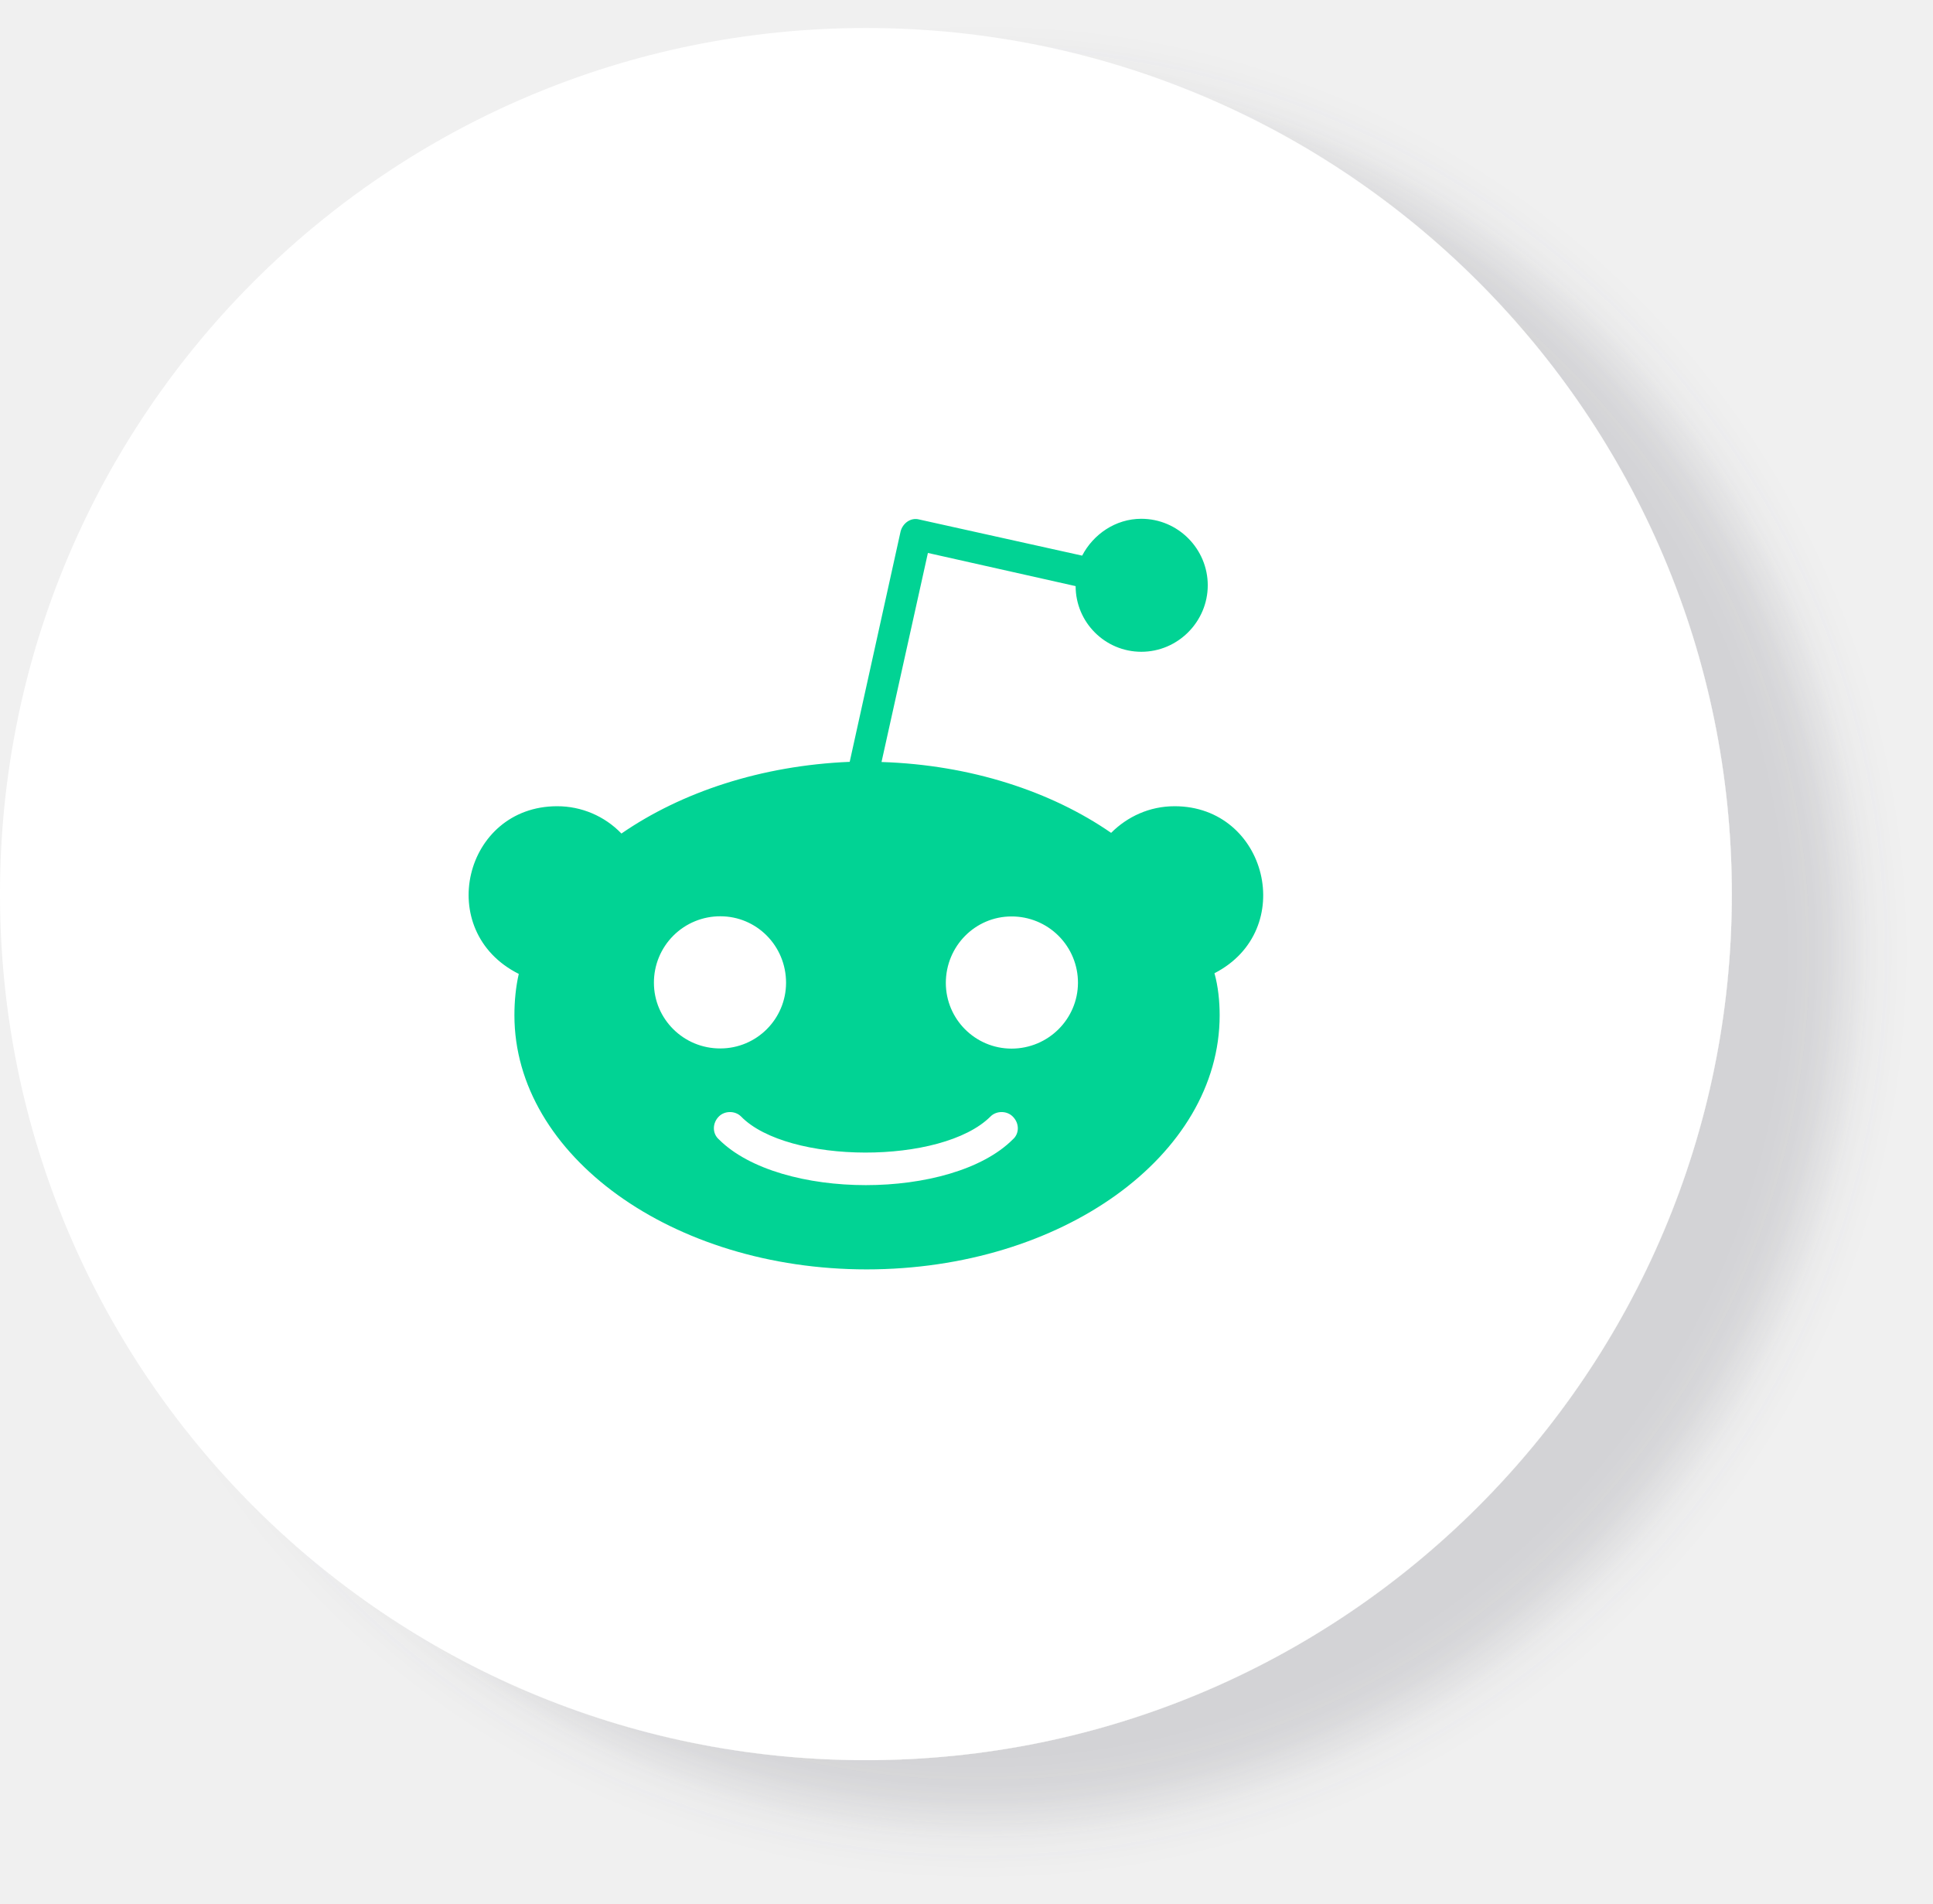
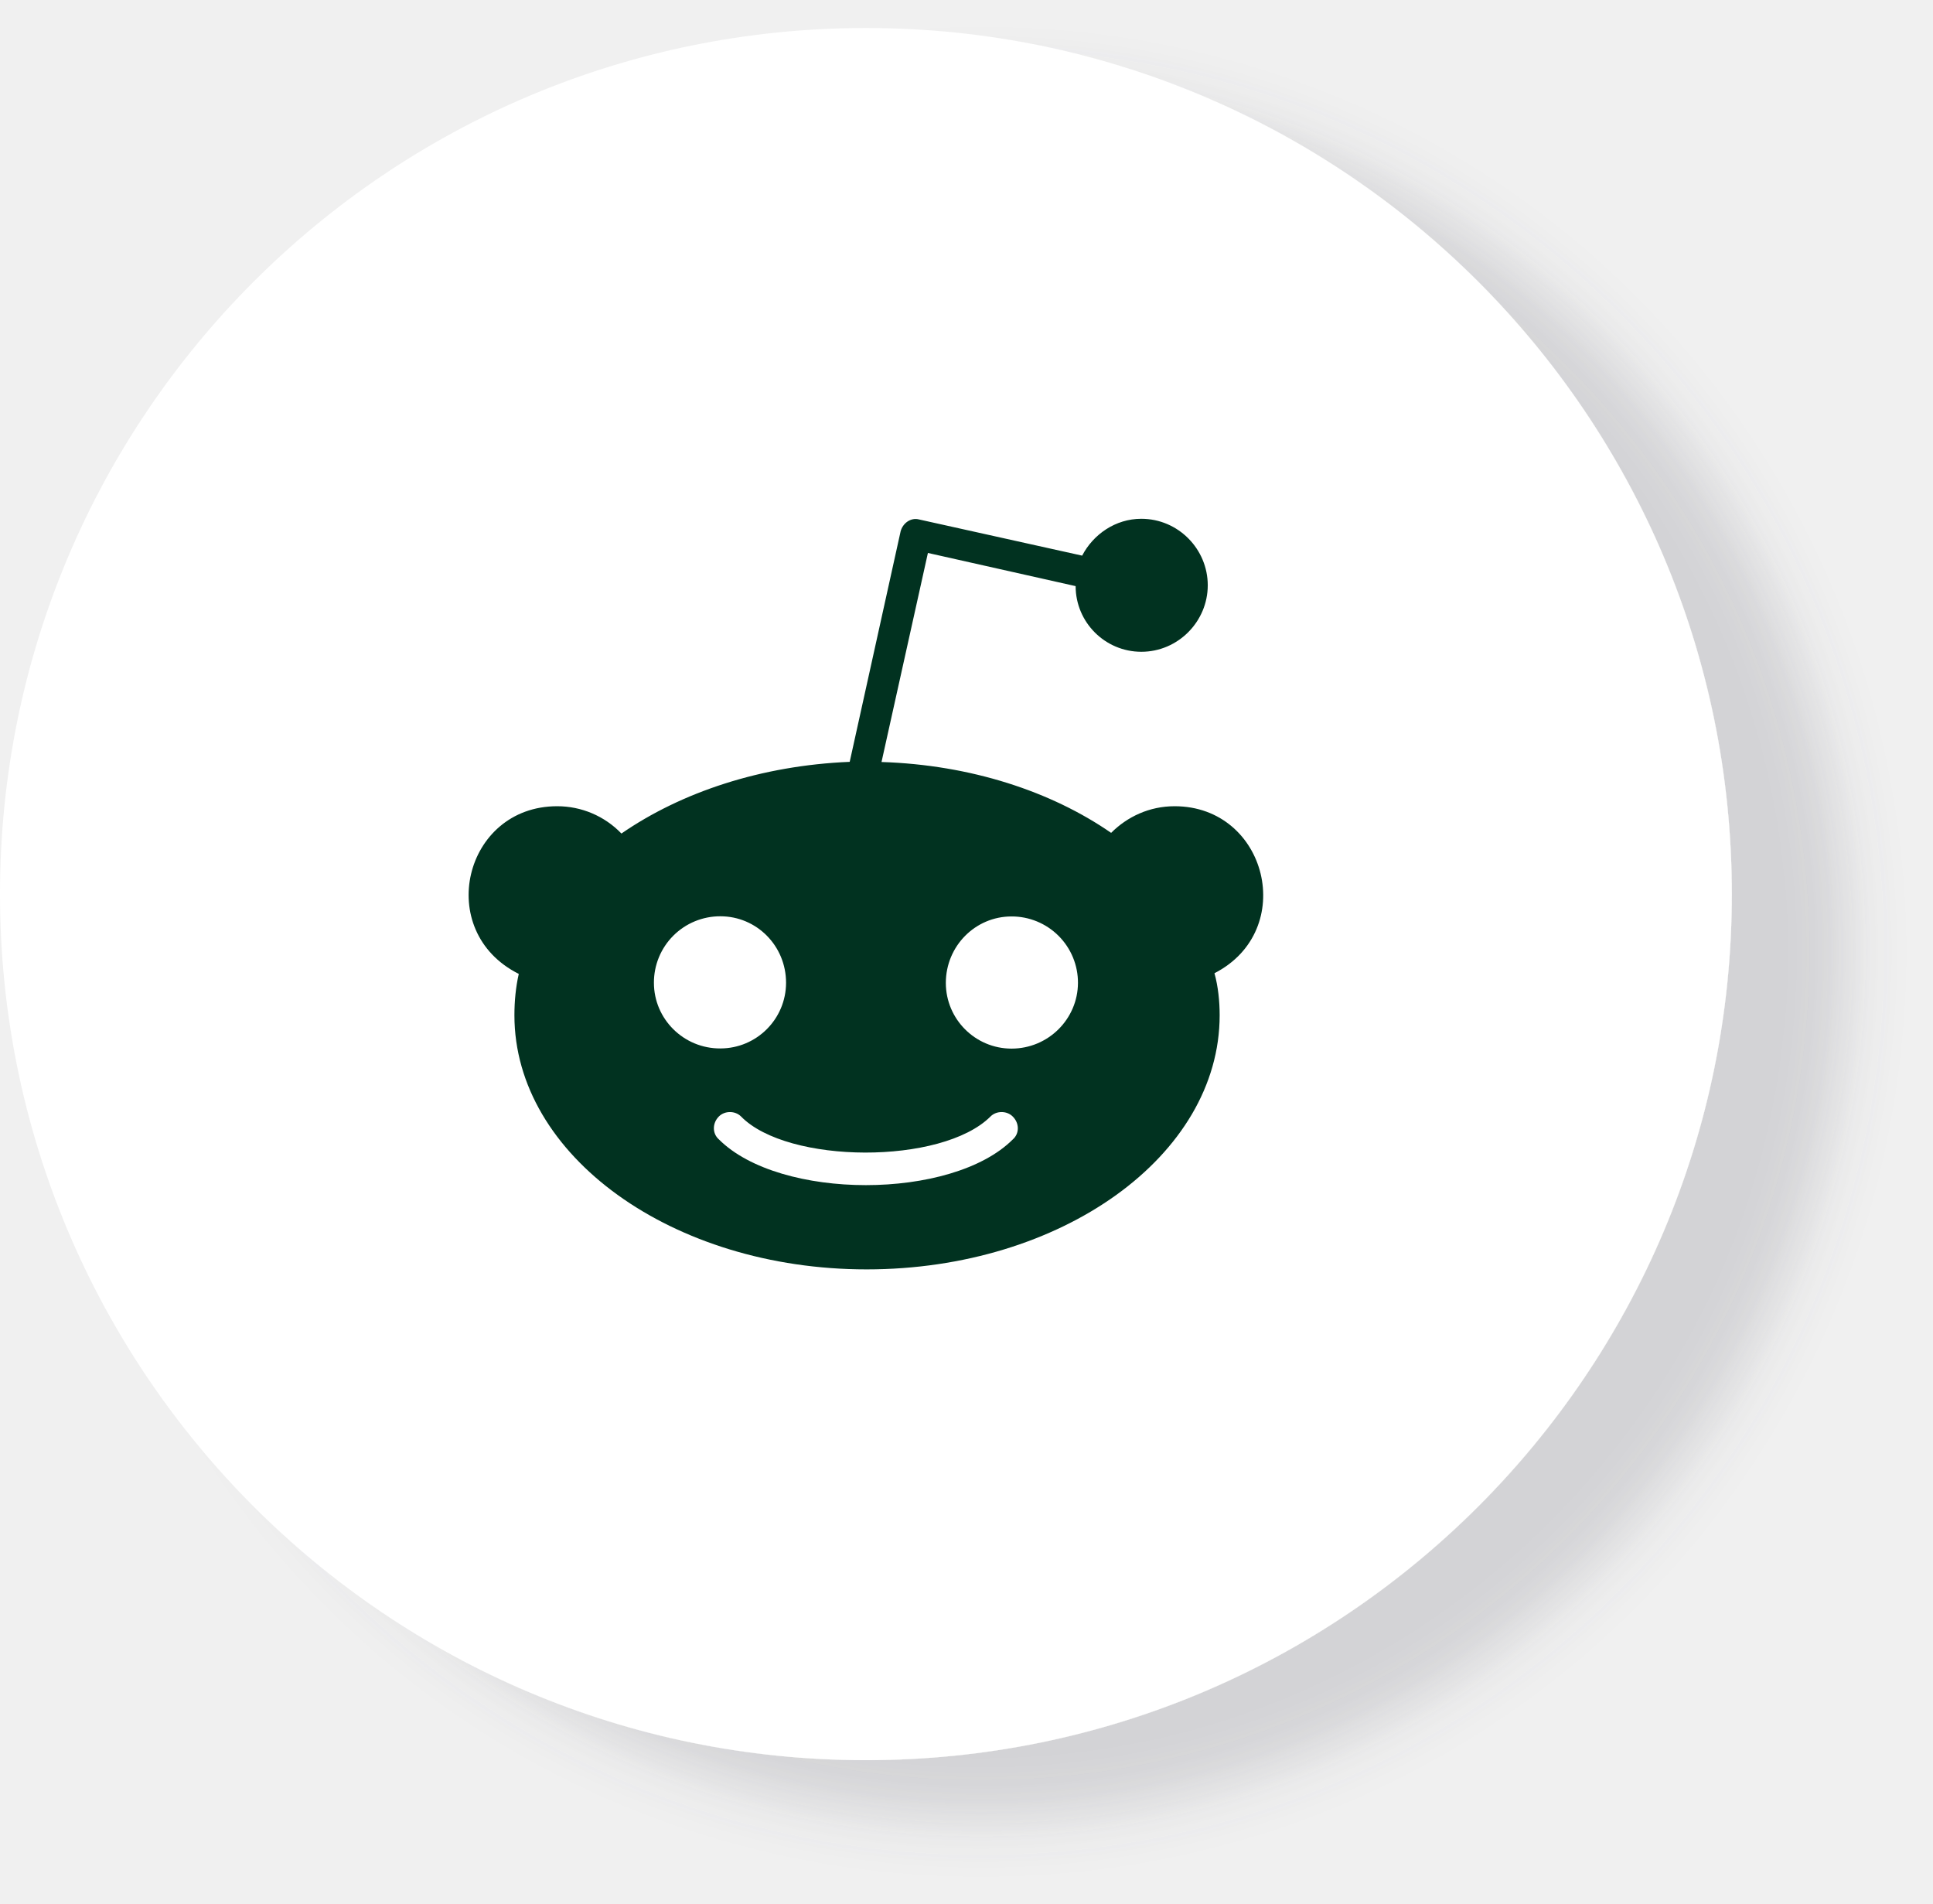
<svg xmlns="http://www.w3.org/2000/svg" width="3348.5" height="3297" viewBox="0 0 3348.5 3297">
  <defs>
    <filter id="Ellipse_27" x="0" y="0" width="3348.5" height="3297" filterUnits="userSpaceOnUse">
      <feOffset dx="200" dy="100" input="SourceAlpha" />
      <feGaussianBlur stdDeviation="49.5" result="blur" />
      <feFlood flood-color="#64646f" flood-opacity="0.2" />
      <feComposite operator="in" in2="blur" />
      <feComposite in="SourceGraphic" />
    </filter>
  </defs>
  <g transform="matrix(1, 0, 0, 1, 0, 0)" filter="url(#Ellipse_27)">
    <circle id="Ellipse_27-2" data-name="Ellipse 27" cx="1500" cy="1500" r="1500" transform="translate(0 48.5)" fill="#fff" />
  </g>
-   <path id="Path_36" data-name="Path 36" d="M1241.719,529.735c-43.517,0-81.812,17.987-109.953,46.128C1028.2,504.205,888.651,458.077,734.02,453.145L814.382,91.083l255.88,57.443A113.909,113.909,0,0,0,1183.987,262.25c63.825,0,115.175-52.511,115.175-115.175S1248.1,31.9,1183.987,31.9c-44.677,0-83.263,26.981-102.41,63.825L799.006,33.06c-14.216-3.771-28.141,6.383-31.912,20.6L678.9,452.855c-153.47,6.383-291.564,52.511-395.425,124.169a154.184,154.184,0,0,0-111.4-47.289c-161.3,0-214.1,216.425-66.436,290.4-5.222,22.919-7.543,47.289-7.543,71.658,0,243.115,273.867,440.1,610.109,440.1,337.692,0,611.56-196.987,611.56-440.1,0-24.37-2.611-49.9-8.994-72.819,144.767-74.269,91.386-289.243-69.047-289.243ZM339.756,835.515A114.717,114.717,0,0,1,454.931,720.34c62.665,0,113.725,51.06,113.725,115.175A113.909,113.909,0,0,1,454.931,949.24C391.106,949.53,339.756,898.18,339.756,835.515Zm621.714,271.256c-105.6,105.6-403.548,105.6-509.15,0-11.6-10.154-11.6-28.141,0-39.746,10.154-10.154,28.141-10.154,38.3,0,80.652,82.682,348.137,84.133,432.27,0,10.154-10.154,28.141-10.154,38.3,0,11.895,11.6,11.895,29.592.29,39.746ZM959.149,949.53A113.909,113.909,0,0,1,845.424,835.805c0-63.825,51.06-115.175,113.725-115.175a114.717,114.717,0,0,1,115.175,115.175C1074.034,898.18,1022.974,949.53,959.149,949.53Z" transform="translate(793.02 866.6)" fill="#01d394" stroke="#01d394" stroke-width="0" />
+   <path id="Path_36" data-name="Path 36" d="M1241.719,529.735c-43.517,0-81.812,17.987-109.953,46.128C1028.2,504.205,888.651,458.077,734.02,453.145L814.382,91.083l255.88,57.443A113.909,113.909,0,0,0,1183.987,262.25c63.825,0,115.175-52.511,115.175-115.175S1248.1,31.9,1183.987,31.9c-44.677,0-83.263,26.981-102.41,63.825L799.006,33.06c-14.216-3.771-28.141,6.383-31.912,20.6L678.9,452.855c-153.47,6.383-291.564,52.511-395.425,124.169a154.184,154.184,0,0,0-111.4-47.289c-161.3,0-214.1,216.425-66.436,290.4-5.222,22.919-7.543,47.289-7.543,71.658,0,243.115,273.867,440.1,610.109,440.1,337.692,0,611.56-196.987,611.56-440.1,0-24.37-2.611-49.9-8.994-72.819,144.767-74.269,91.386-289.243-69.047-289.243ZM339.756,835.515A114.717,114.717,0,0,1,454.931,720.34c62.665,0,113.725,51.06,113.725,115.175A113.909,113.909,0,0,1,454.931,949.24C391.106,949.53,339.756,898.18,339.756,835.515Zm621.714,271.256c-105.6,105.6-403.548,105.6-509.15,0-11.6-10.154-11.6-28.141,0-39.746,10.154-10.154,28.141-10.154,38.3,0,80.652,82.682,348.137,84.133,432.27,0,10.154-10.154,28.141-10.154,38.3,0,11.895,11.6,11.895,29.592.29,39.746ZM959.149,949.53A113.909,113.909,0,0,1,845.424,835.805c0-63.825,51.06-115.175,113.725-115.175a114.717,114.717,0,0,1,115.175,115.175C1074.034,898.18,1022.974,949.53,959.149,949.53Z" transform="translate(793.02 866.6)" fill="#013220" stroke="#013220" stroke-width="0" />
</svg>
